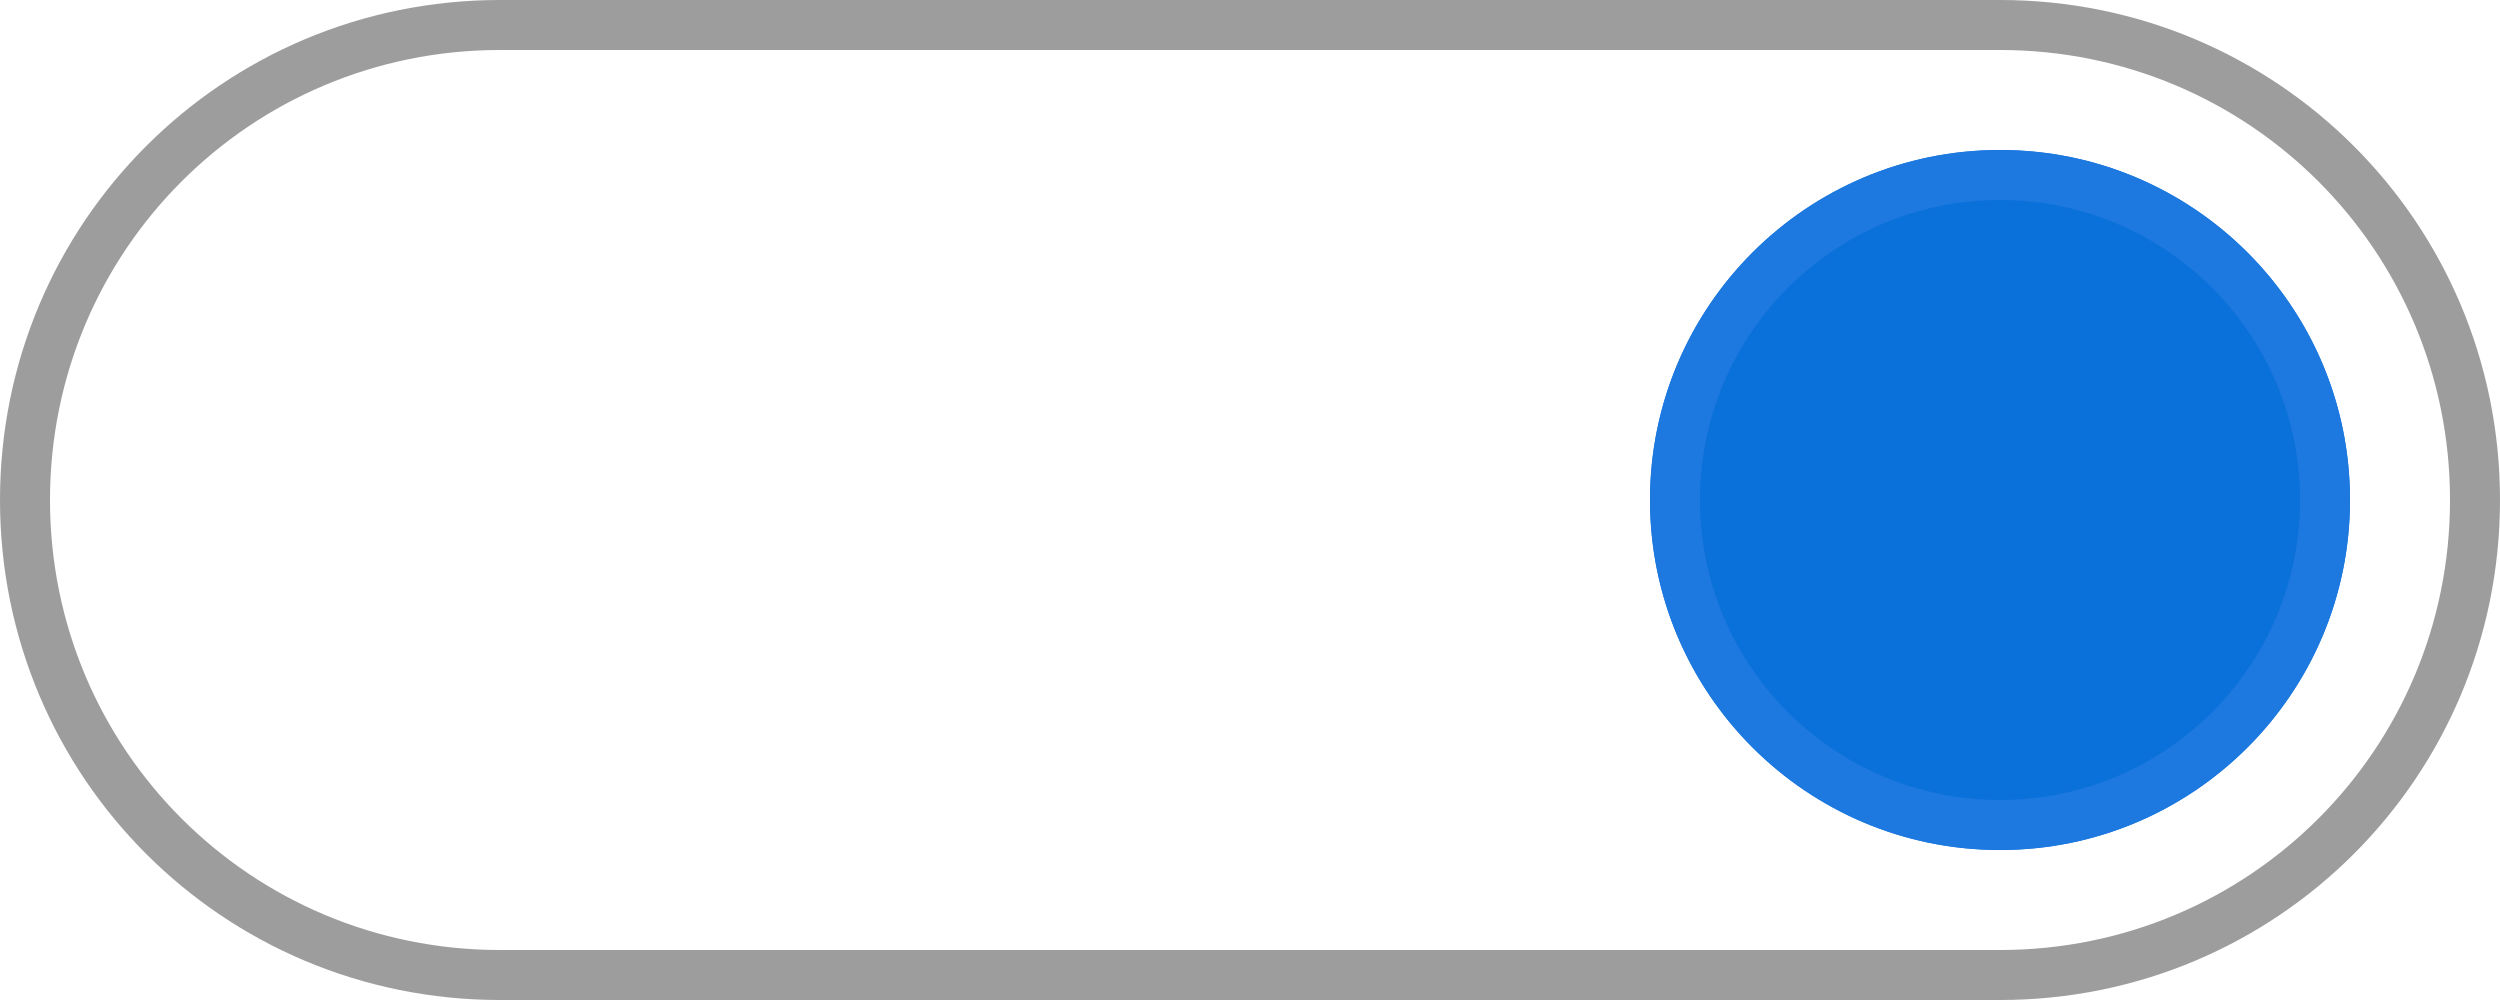
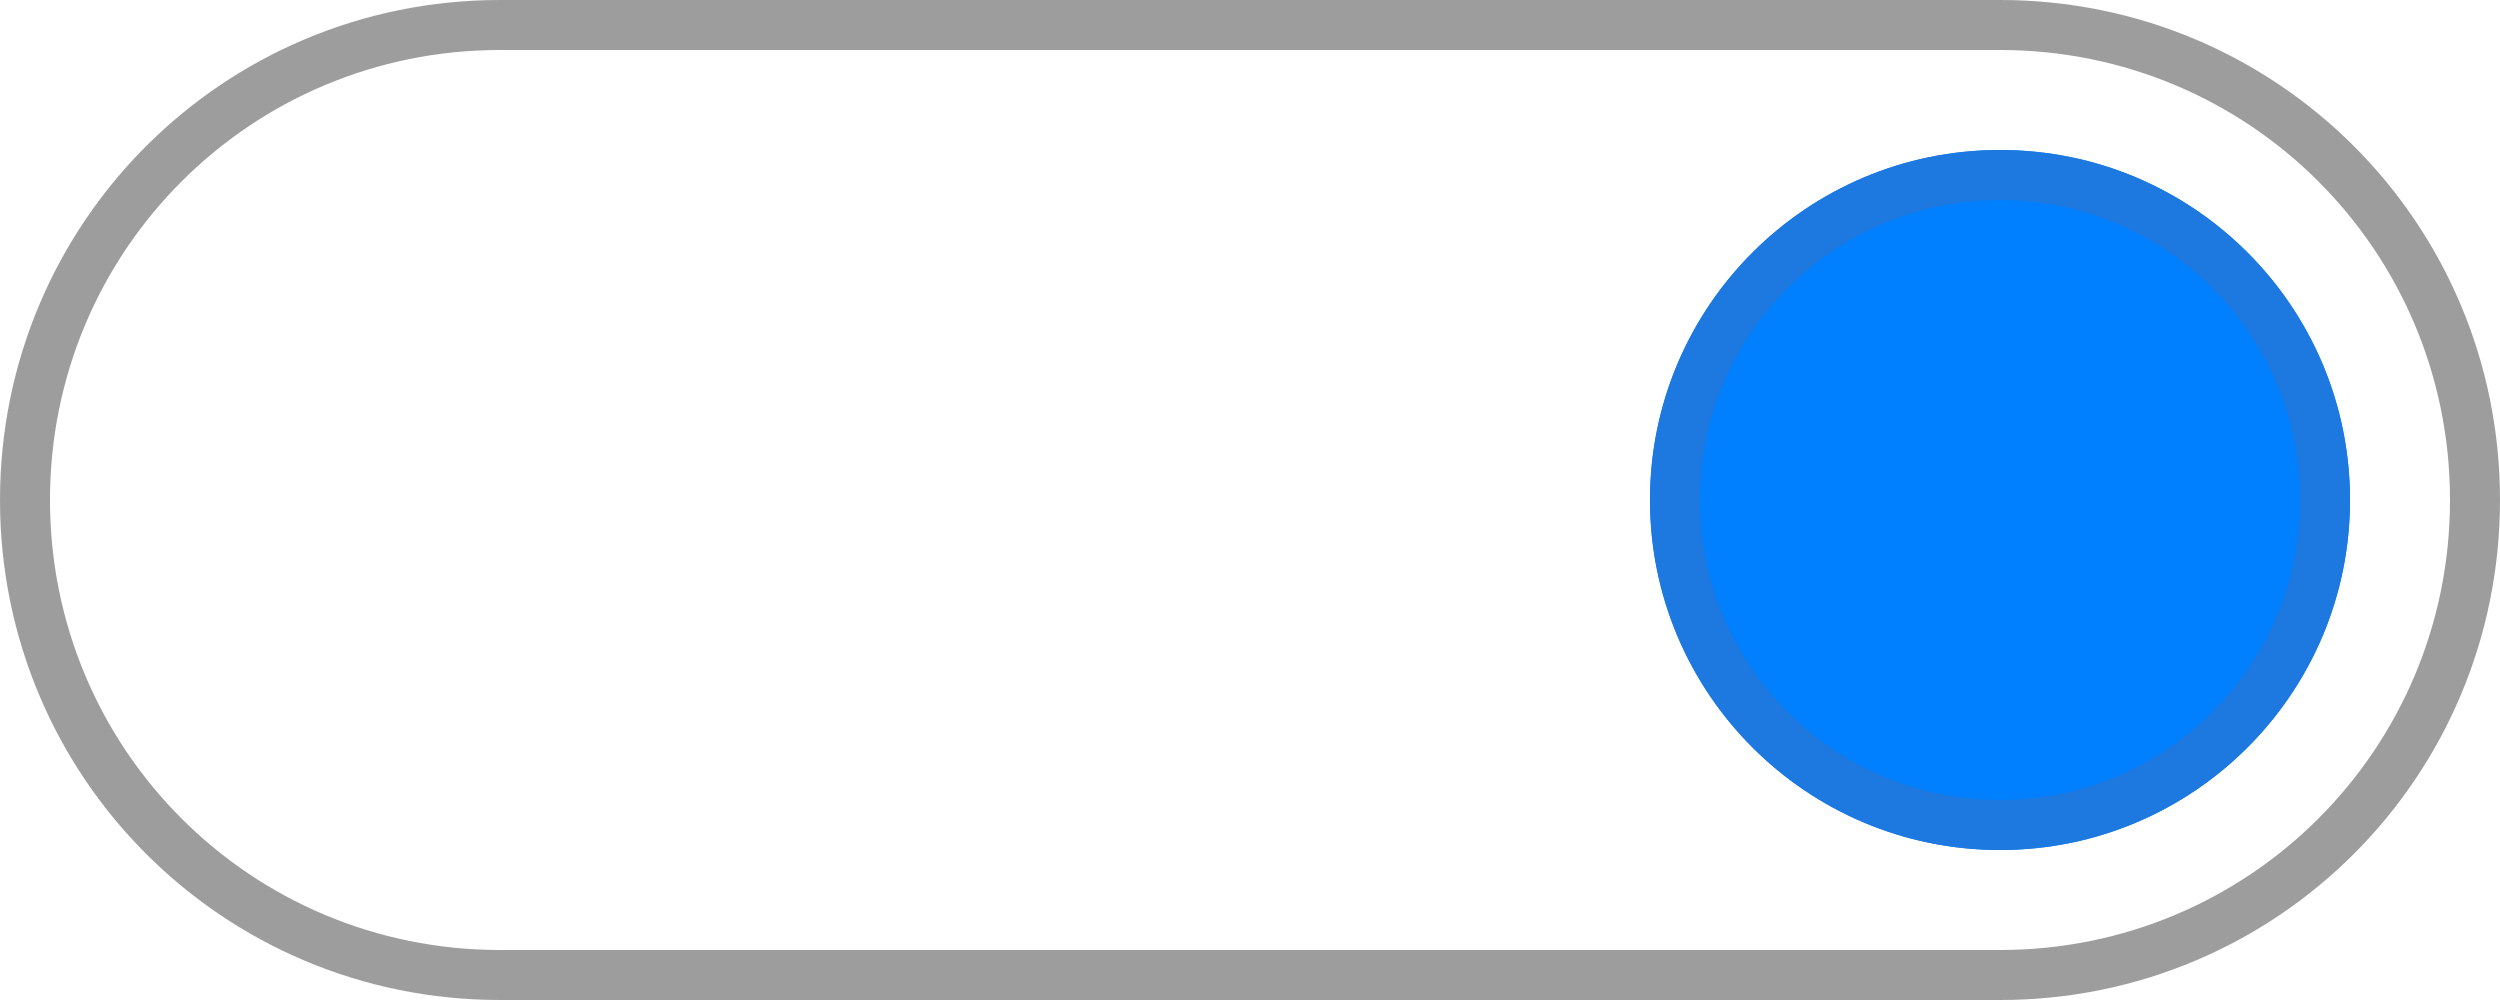
<svg xmlns="http://www.w3.org/2000/svg" xmlns:ns1="http://www.openswatchbook.org/uri/2009/osb" width="50" height="20" id="svg7539" version="1.1">
  <defs id="defs7541">
    <linearGradient id="selected_fg_color" ns1:paint="solid">
      <stop style="stop-color:#ffffffgit;stop-opacity:1;" offset="0" id="stop4181" />
    </linearGradient>
    <linearGradient id="selected_bg_color" ns1:paint="solid">
-       <stop style="stop-color:#0a70da;stop-opacity:1;" offset="0" id="stop4166" />
+       <stop style="stop-color:#007fff;stop-opacity:1;" offset="0" id="stop4166" />
    </linearGradient>
    <linearGradient id="linearGradient4695-1-4-3-5-0-6">
      <stop id="stop4697-9-9-7-0-1-5" style="stop-color:#000000;stop-opacity:1;" offset="0" />
      <stop id="stop4699-5-8-9-0-4-0" style="stop-color:#000000;stop-opacity:0" offset="1" />
    </linearGradient>
    <linearGradient id="linearGradient3768-6">
      <stop style="stop-color:#0f0f0f;stop-opacity:1;" offset="0" id="stop3770-0" />
      <stop id="stop3778-6" offset="0.078" style="stop-color:#171717;stop-opacity:1;" />
      <stop style="stop-color:#171717;stop-opacity:1;" offset="0.974" id="stop3774-2" />
      <stop style="stop-color:#1b1b1b;stop-opacity:1;" offset="1" id="stop3776-2" />
    </linearGradient>
    <linearGradient id="linearGradient3969-0-4">
      <stop style="stop-color:#353537;stop-opacity:1;" offset="0" id="stop3971-2-6" />
      <stop style="stop-color:#4d4f52;stop-opacity:1;" offset="1" id="stop3973-0-1" />
    </linearGradient>
    <linearGradient id="linearGradient3938">
      <stop id="stop3940" offset="0" style="stop-color:#ffffff;stop-opacity:0;" />
      <stop id="stop3942" offset="1" style="stop-color:#ffffff;stop-opacity:0.549;" />
    </linearGradient>
    <linearGradient id="linearGradient6523">
      <stop id="stop6525" offset="0" style="stop-color:#1a1a1a;stop-opacity:1;" />
      <stop id="stop6527" offset="1" style="stop-color:#1a1a1a;stop-opacity:0;" />
    </linearGradient>
    <linearGradient id="linearGradient3938-6">
      <stop id="stop3940-4" offset="0" style="stop-color:#bebebe;stop-opacity:1;" />
      <stop id="stop3942-8" offset="1" style="stop-color:#ffffff;stop-opacity:1;" />
    </linearGradient>
  </defs>
  <g id="layer1" transform="translate(-120,88)">
    <g transform="translate(-886,-448)" style="display:inline;opacity:1" id="switch-active-2">
      <g style="display:inline" id="switch-active" transform="translate(1156,632.6378)">
        <path id="rect732" transform="translate(-8.000005,-285.6378)" d="m -132,13 c -5.54,0 -10,4.46 -10,10 0,5.54 4.46,10 10,10 h 30 c 5.54,0 10,-4.46 10,-10 0,-5.54 -4.46,-10 -10,-10 z m 0,1 h 30 c 4.986,0 9,4.014 9,9 0,4.986 -4.014,9 -9,9 h -30 c -4.986,0 -9,-4.014 -9,-9 0,-4.986 4.014,-9 9,-9 z" style="opacity:1;fill:#9d9d9d;fill-opacity:1;stroke:none;stroke-width:0.58;stroke-linecap:round;stroke-linejoin:miter;stroke-miterlimit:4;stroke-dasharray:none;stroke-opacity:1;paint-order:stroke fill markers" />
-         <circle r="7" cy="-262.638" cx="-110" id="path1542" style="opacity:1;fill:#0a70da;fill-opacity:1;stroke:none;stroke-width:1.077;stroke-linecap:round;stroke-linejoin:miter;stroke-miterlimit:4;stroke-dasharray:none;stroke-opacity:1;paint-order:stroke fill markers" />
+         <circle r="7" cy="-262.638" cx="-110" id="path1542" style="opacity:1;fill:#007fff;fill-opacity:1;stroke:none;stroke-width:1.077;stroke-linecap:round;stroke-linejoin:miter;stroke-miterlimit:4;stroke-dasharray:none;stroke-opacity:1;paint-order:stroke fill markers" />
        <path id="circle737" transform="translate(-8.000005,-285.6378)" d="m -102,16 a 7,7 0 0 0 -7,7 7,7 0 0 0 7,7 7,7 0 0 0 7,-7 7,7 0 0 0 -7,-7 z m 0,1 a 6,6 0 0 1 6,6 6,6 0 0 1 -6,6 6,6 0 0 1 -6,-6 6,6 0 0 1 6,-6 z" style="opacity:1;fill:#1d78df;fill-opacity:1;stroke:none;stroke-width:1.077;stroke-linecap:round;stroke-linejoin:miter;stroke-miterlimit:4;stroke-dasharray:none;stroke-opacity:1;paint-order:stroke fill markers" />
      </g>
    </g>
  </g>
</svg>
